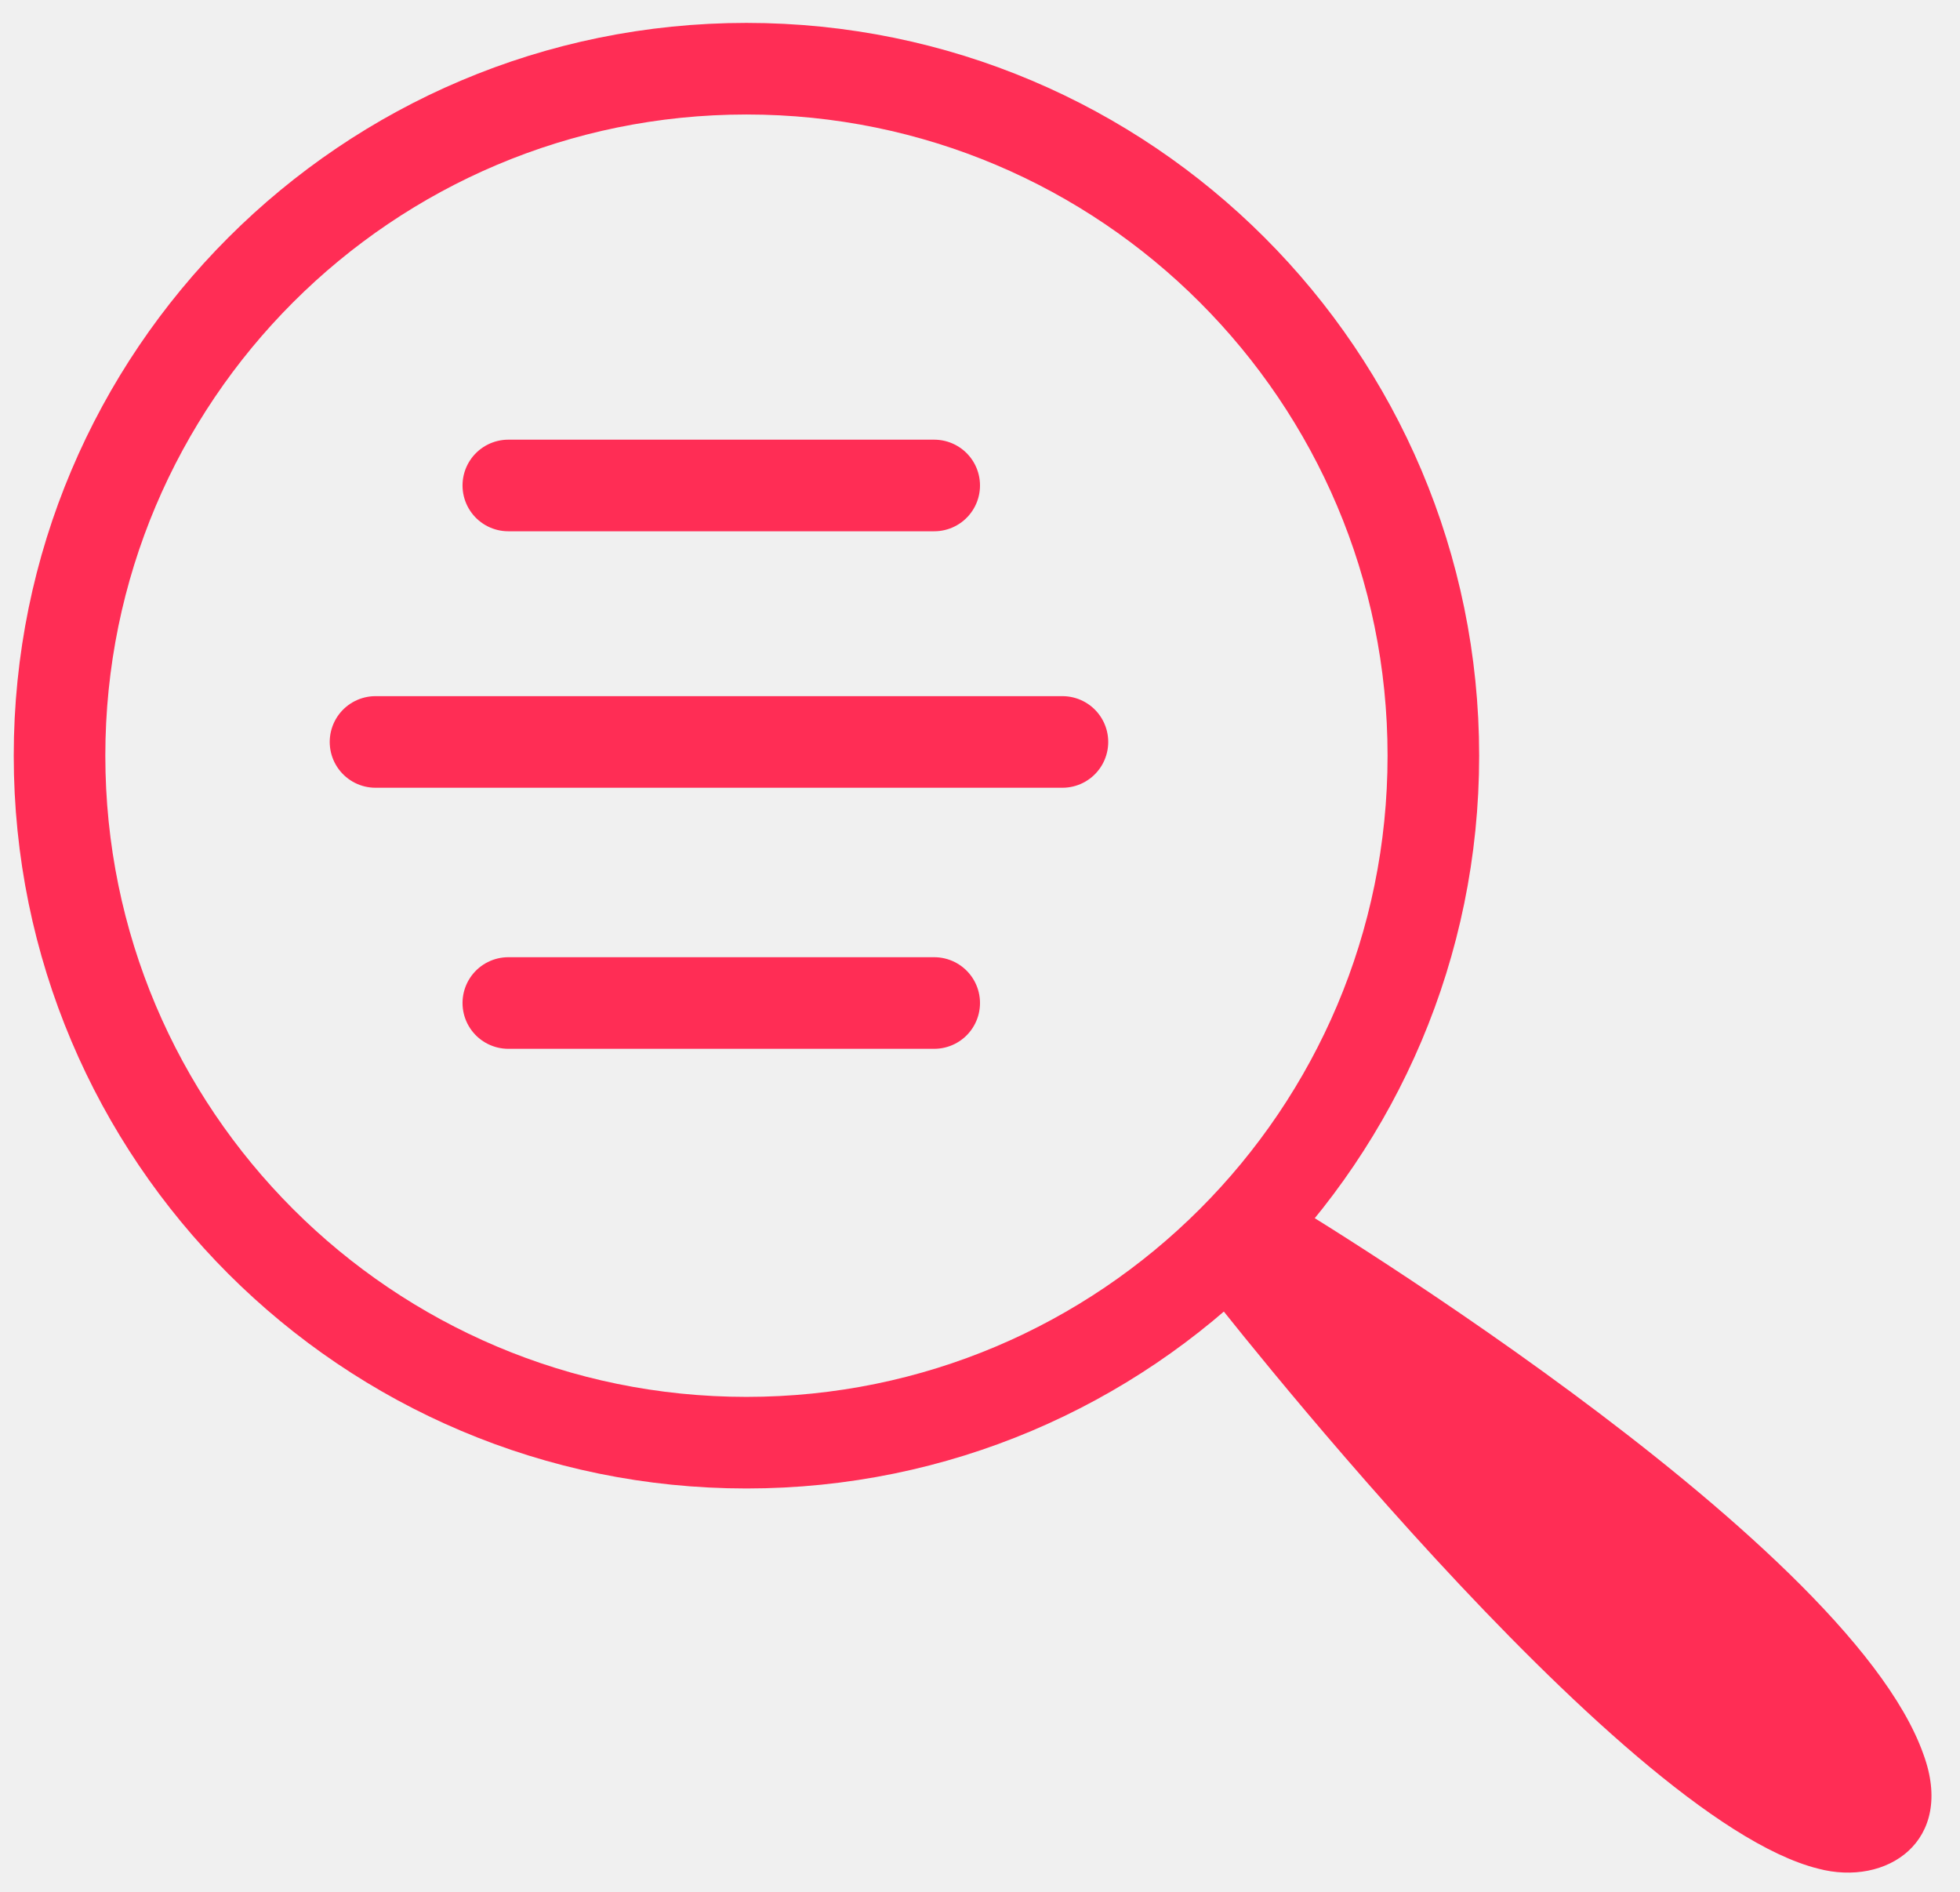
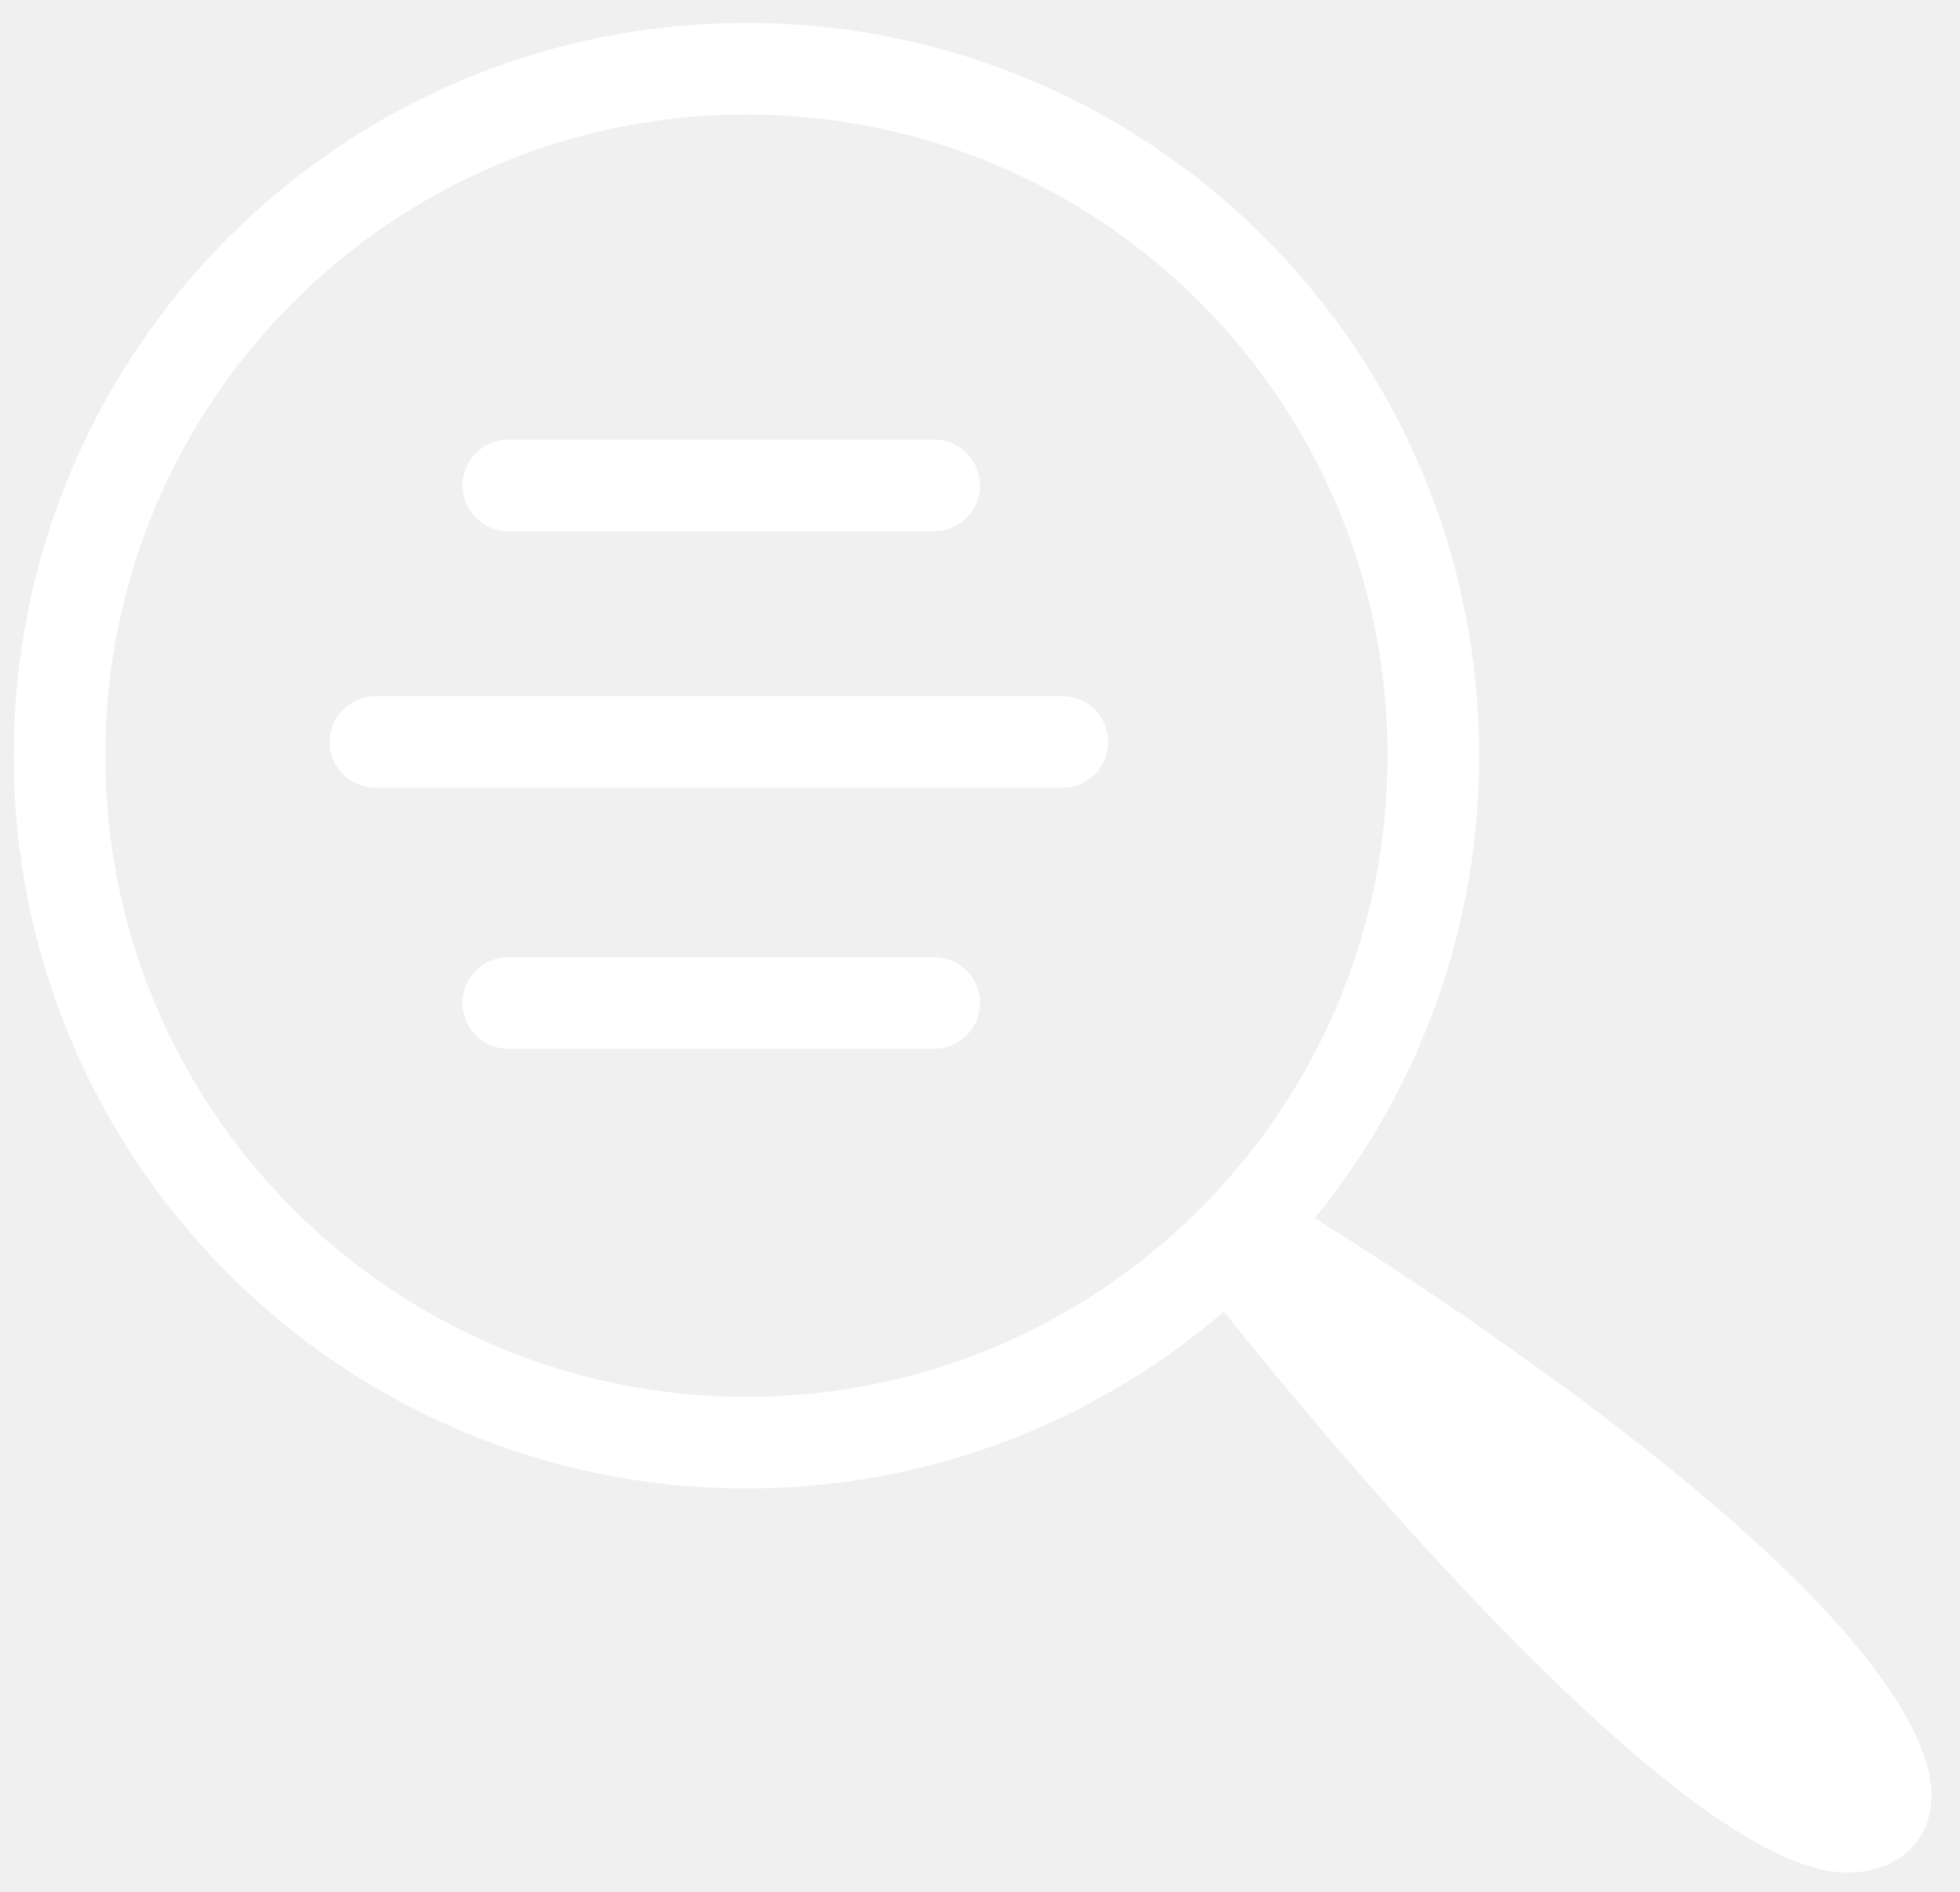
- <svg xmlns="http://www.w3.org/2000/svg" version="1.1" x="0px" y="0px" viewBox="0 0 42.8 41.3" style="enable-background:new 0 0 42.8 41.3;" xml:space="preserve">
+ <svg xmlns="http://www.w3.org/2000/svg" version="1.1" id="Layer_1" x="0px" y="0px" viewBox="0 0 42.8 41.3" style="enable-background:new 0 0 42.8 41.3;" xml:space="preserve">
  <style type="text/css">
- 	.st0{fill:none;stroke:#FF2D55;stroke-width:2;stroke-linecap:round;stroke-miterlimit:10;}
- 	.st1{fill:#FF2D55;}
+ 	.st0{fill:none;stroke:#FFFFFF;stroke-width:2;stroke-linecap:round;stroke-miterlimit:10;}
+ 	.st1{fill:#FFFFFF;}
</style>
-   <g id="Layer_2">
+   <g id="Layer_2_1_">
</g>
-   <g id="Layer_1">
+   <g id="Layer_1_1_">
    <line class="st0" x1="11.1" y1="10.6" x2="20.4" y2="10.6" />
    <line class="st0" x1="8.2" y1="16.2" x2="23.2" y2="16.2" />
    <line class="st0" x1="11.1" y1="21.9" x2="20.4" y2="21.9" />
    <circle class="st0" cx="16.3" cy="16.5" r="15" />
    <path class="st1" d="M26.3,28.1c0,0,9,11.6,13.4,12.7c1.5,0.4,3-0.6,2.3-2.5c-1.7-4.8-14.1-12.2-14.1-12.2L26.3,28.1z" />
  </g>
</svg>
